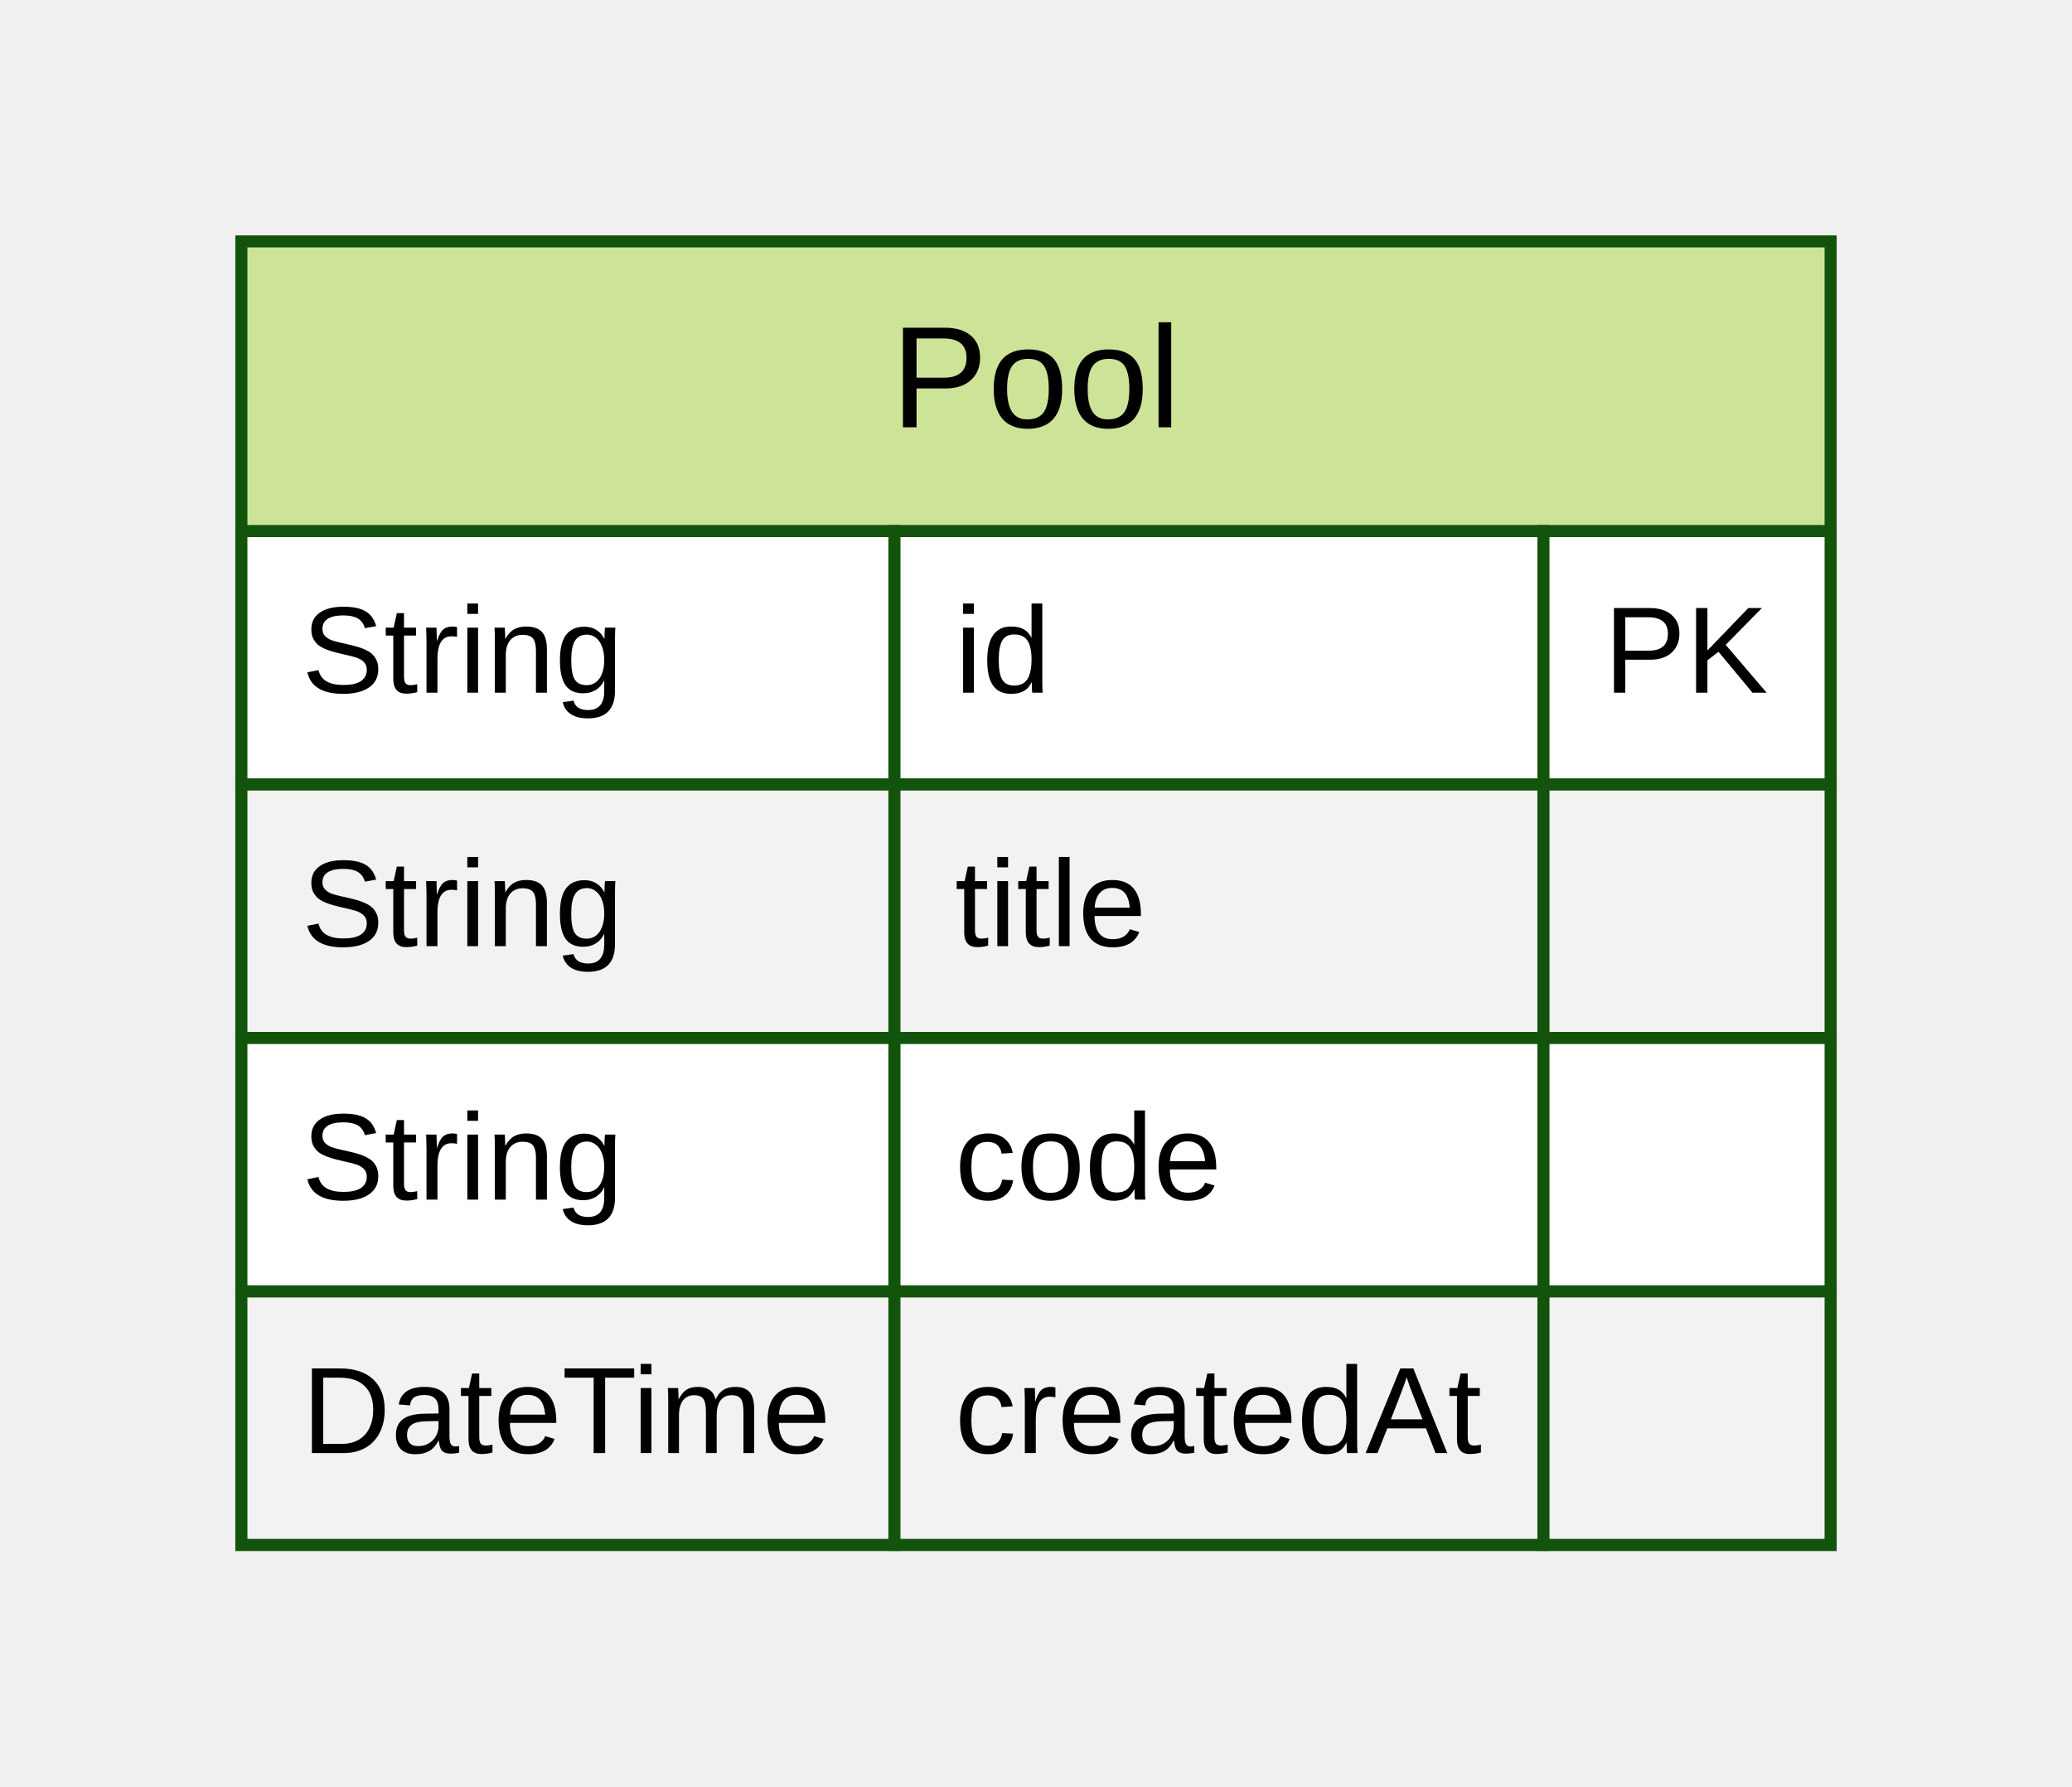
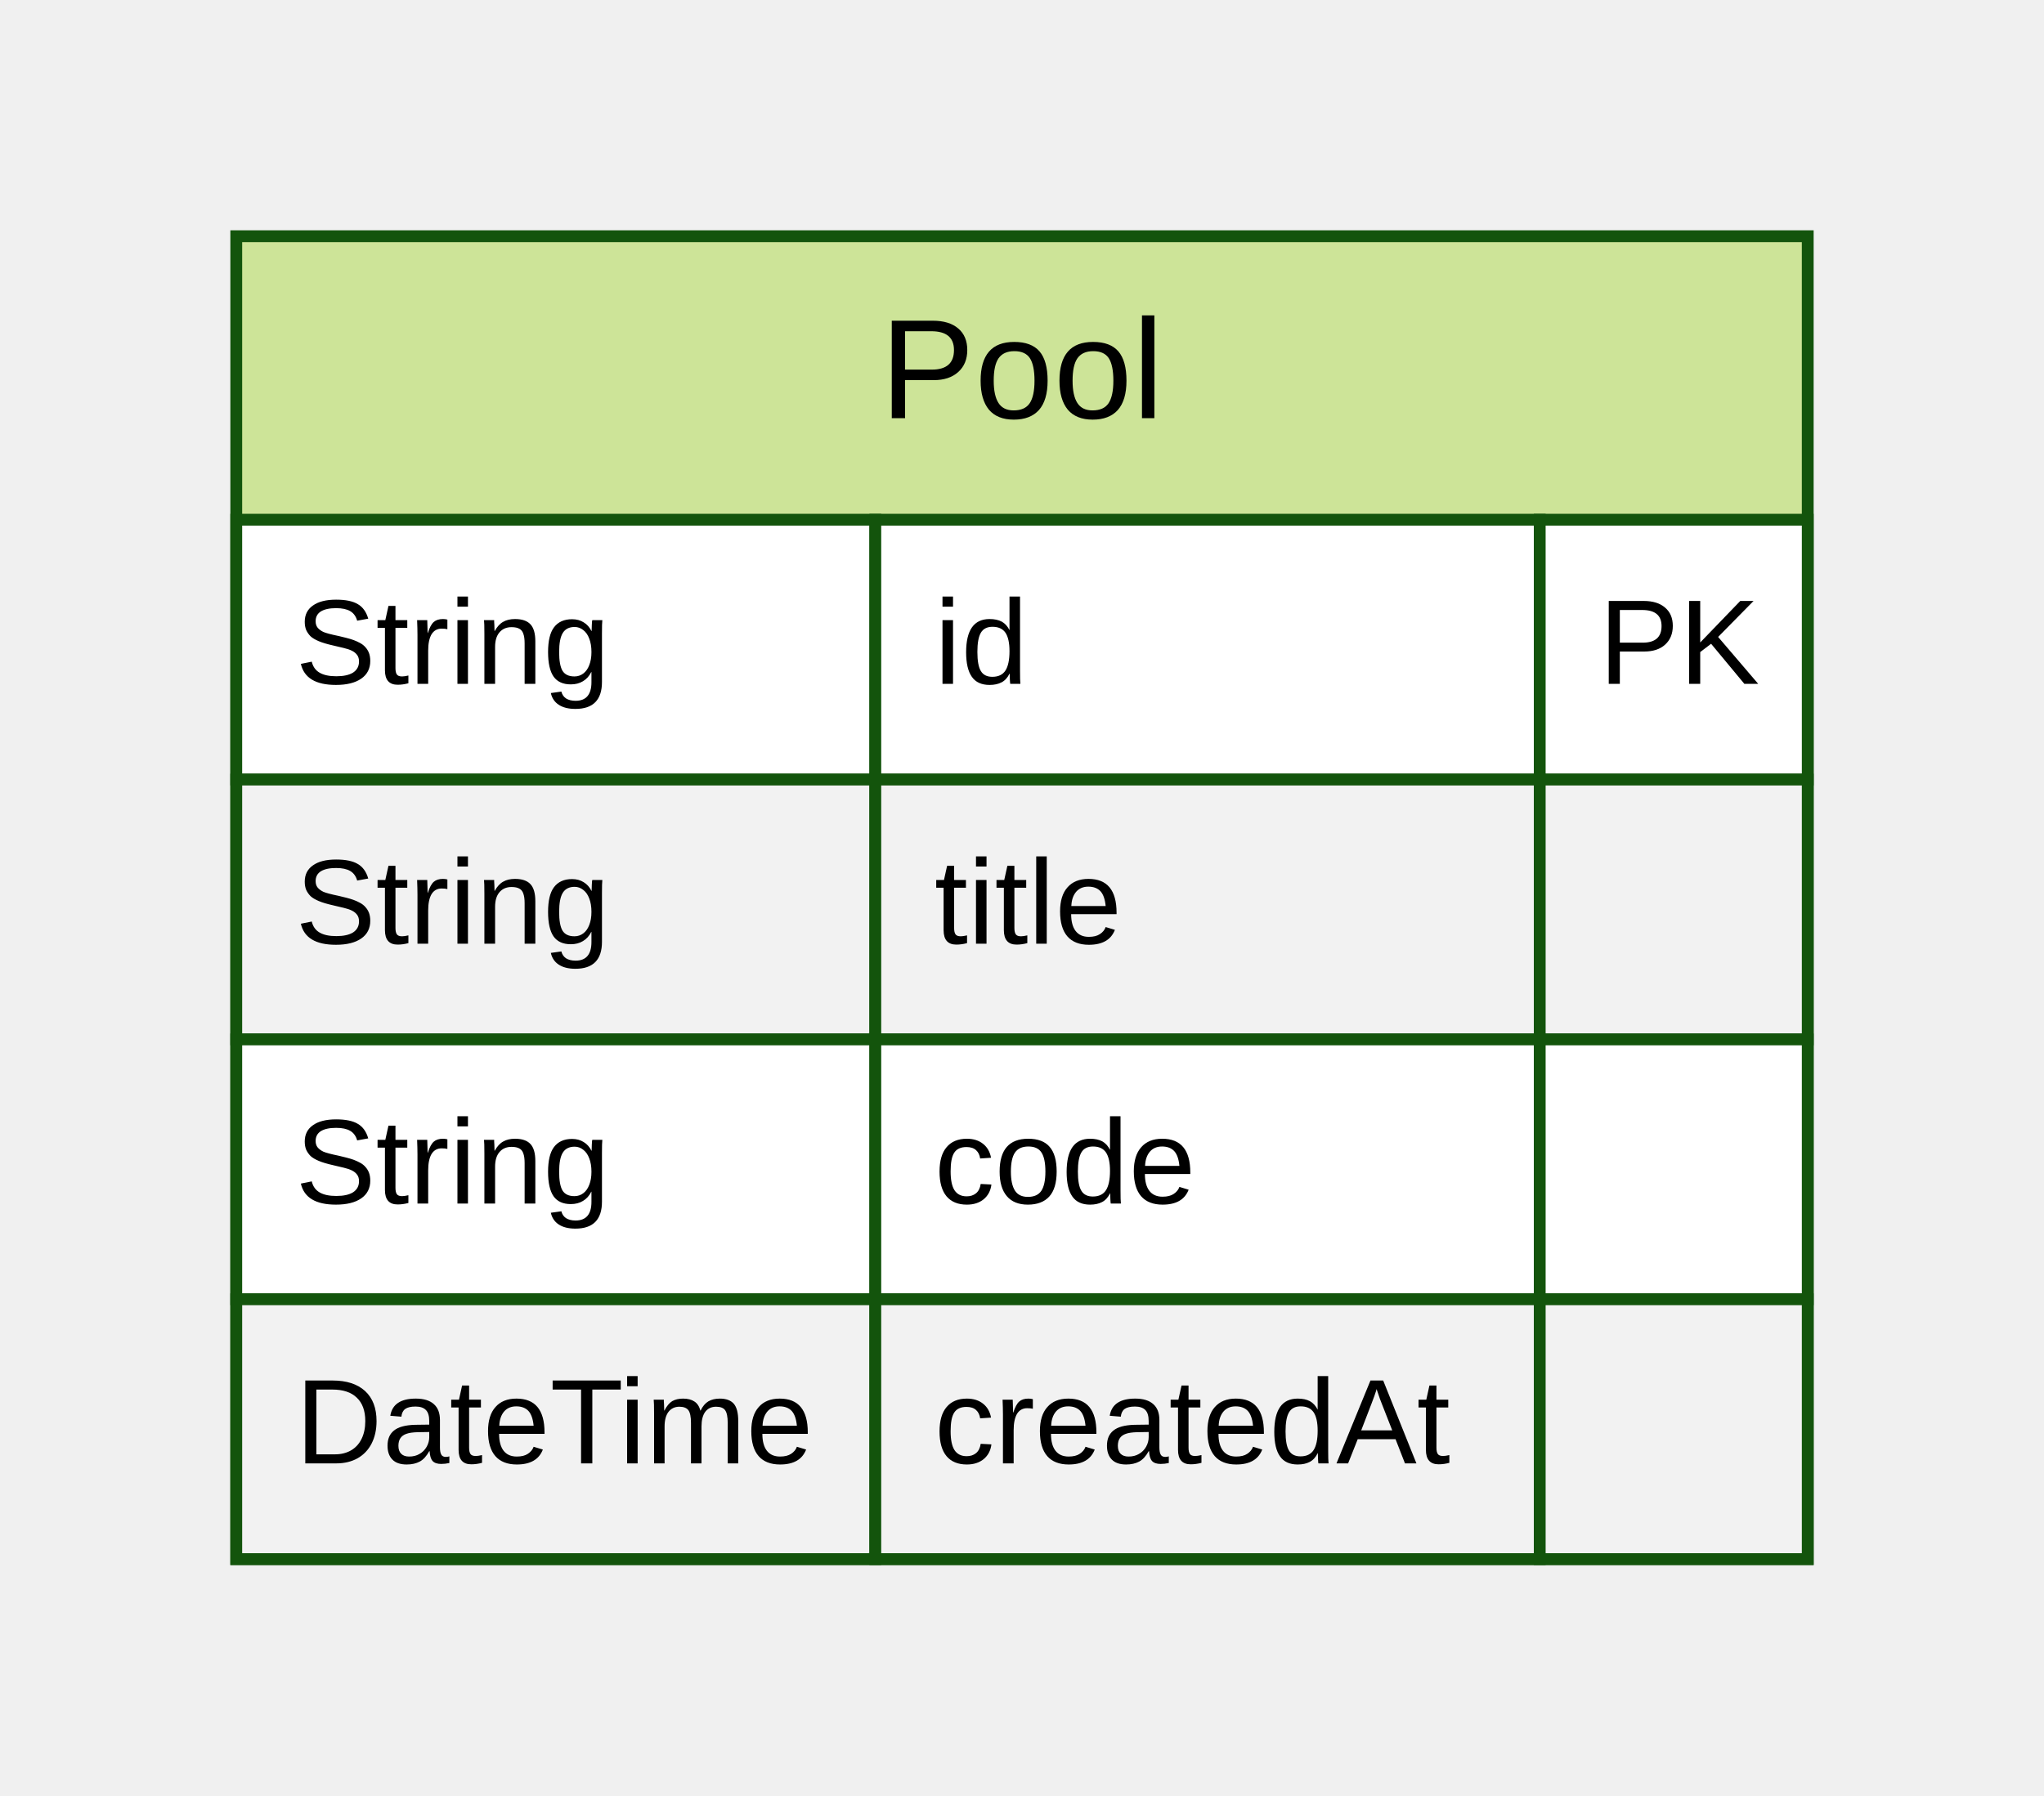
- <svg xmlns="http://www.w3.org/2000/svg" aria-labelledby="chart-title-mermaid-0 chart-desc-mermaid-0" role="img" viewBox="0 0 171.683 148" style="max-width: 171.683px; background-color: white;" width="100%" id="mermaid-0">
+ <svg xmlns="http://www.w3.org/2000/svg" aria-labelledby="chart-title-mermaid-0 chart-desc-mermaid-0" role="img" viewBox="0 0 173.026 152" style="max-width: 173.026px; background-color: white;" width="100%" id="mermaid-0">
  <style>#mermaid-0 {font-family:"trebuchet ms",verdana,arial,sans-serif;font-size:16px;fill:#000000;}#mermaid-0 .error-icon{fill:#552222;}#mermaid-0 .error-text{fill:#552222;stroke:#552222;}#mermaid-0 .edge-thickness-normal{stroke-width:2px;}#mermaid-0 .edge-thickness-thick{stroke-width:3.5px;}#mermaid-0 .edge-pattern-solid{stroke-dasharray:0;}#mermaid-0 .edge-pattern-dashed{stroke-dasharray:3;}#mermaid-0 .edge-pattern-dotted{stroke-dasharray:2;}#mermaid-0 .marker{fill:#000000;stroke:#000000;}#mermaid-0 .marker.cross{stroke:#000000;}#mermaid-0 svg{font-family:"trebuchet ms",verdana,arial,sans-serif;font-size:16px;}#mermaid-0 .entityBox{fill:#cde498;stroke:#13540c;}#mermaid-0 .attributeBoxOdd{fill:#ffffff;stroke:#13540c;}#mermaid-0 .attributeBoxEven{fill:#f2f2f2;stroke:#13540c;}#mermaid-0 .relationshipLabelBox{fill:hsl(78.158, 58.462%, 84.51%);opacity:0.7;background-color:hsl(78.158, 58.462%, 84.51%);}#mermaid-0 .relationshipLabelBox rect{opacity:0.5;}#mermaid-0 .relationshipLine{stroke:#000000;}#mermaid-0 :root{--mermaid-font-family:"trebuchet ms",verdana,arial,sans-serif;}</style>
  <g />
  <defs>
    <marker orient="auto" markerHeight="18" markerWidth="18" refY="9" refX="0" id="ONLY_ONE_START">
      <path d="M9,0 L9,18 M15,0 L15,18" fill="none" stroke="gray" />
    </marker>
  </defs>
  <defs>
    <marker orient="auto" markerHeight="18" markerWidth="18" refY="9" refX="18" id="ONLY_ONE_END">
      <path d="M3,0 L3,18 M9,0 L9,18" fill="none" stroke="gray" />
    </marker>
  </defs>
  <defs>
    <marker orient="auto" markerHeight="18" markerWidth="30" refY="9" refX="0" id="ZERO_OR_ONE_START">
      <circle r="6" cy="9" cx="21" fill="white" stroke="gray" />
      <path d="M9,0 L9,18" fill="none" stroke="gray" />
    </marker>
  </defs>
  <defs>
    <marker orient="auto" markerHeight="18" markerWidth="30" refY="9" refX="30" id="ZERO_OR_ONE_END">
      <circle r="6" cy="9" cx="9" fill="white" stroke="gray" />
      <path d="M21,0 L21,18" fill="none" stroke="gray" />
    </marker>
  </defs>
  <defs>
    <marker orient="auto" markerHeight="36" markerWidth="45" refY="18" refX="18" id="ONE_OR_MORE_START">
      <path d="M0,18 Q 18,0 36,18 Q 18,36 0,18 M42,9 L42,27" fill="none" stroke="gray" />
    </marker>
  </defs>
  <defs>
    <marker orient="auto" markerHeight="36" markerWidth="45" refY="18" refX="27" id="ONE_OR_MORE_END">
      <path d="M3,9 L3,27 M9,18 Q27,0 45,18 Q27,36 9,18" fill="none" stroke="gray" />
    </marker>
  </defs>
  <defs>
    <marker orient="auto" markerHeight="36" markerWidth="57" refY="18" refX="18" id="ZERO_OR_MORE_START">
      <circle r="6" cy="18" cx="48" fill="white" stroke="gray" />
      <path d="M0,18 Q18,0 36,18 Q18,36 0,18" fill="none" stroke="gray" />
    </marker>
  </defs>
  <defs>
    <marker orient="auto" markerHeight="36" markerWidth="57" refY="18" refX="39" id="ZERO_OR_MORE_END">
      <circle r="6" cy="18" cx="9" fill="white" stroke="gray" />
      <path d="M21,18 Q39,0 57,18 Q39,36 21,18" fill="none" stroke="gray" />
    </marker>
  </defs>
  <g transform="translate(20,20 )" id="Pool">
-     <rect height="108" width="131.683" y="0" x="0" stroke="gray" fill-opacity="100%" fill="honeydew" class="er entityBox" />
-     <text transform="translate(65.84149,12)" style="font-family: &quot;trebuchet ms&quot;, verdana, arial, sans-serif;; font-size: 12px" text-anchor="middle" dominant-baseline="middle" y="0" x="0" id="entity-Pool" class="er entityLabel">Pool</text>
-     <rect height="21" width="54.113" y="24" x="0" stroke="gray" fill-opacity="100%" fill="honeydew" class="er attributeBoxOdd" />
-     <text transform="translate(5,34.5)" style="font-family: &quot;trebuchet ms&quot;, verdana, arial, sans-serif;; font-size: 10.2px" text-anchor="left" dominant-baseline="middle" y="0" x="0" id="entity-Pool-attr-1-type" class="er entityLabel">String</text>
-     <rect height="21" width="53.775" y="24" x="54.113" stroke="gray" fill-opacity="100%" fill="honeydew" class="er attributeBoxOdd" />
-     <text transform="translate(59.11313,34.5)" style="font-family: &quot;trebuchet ms&quot;, verdana, arial, sans-serif;; font-size: 10.2px" text-anchor="left" dominant-baseline="middle" y="0" x="0" id="entity-Pool-attr-1-name" class="er entityLabel">id</text>
-     <rect height="21" width="23.795" y="24" x="107.888" stroke="gray" fill-opacity="100%" fill="honeydew" class="er attributeBoxOdd" />
-     <text transform="translate(112.888,34.5)" style="font-family: &quot;trebuchet ms&quot;, verdana, arial, sans-serif;; font-size: 10.2px" text-anchor="left" dominant-baseline="middle" y="0" x="0" id="entity-Pool-attr-1-key" class="er entityLabel">PK</text>
-     <rect height="21" width="54.113" y="45" x="0" stroke="gray" fill-opacity="100%" fill="honeydew" class="er attributeBoxEven" />
-     <text transform="translate(5,55.5)" style="font-family: &quot;trebuchet ms&quot;, verdana, arial, sans-serif;; font-size: 10.2px" text-anchor="left" dominant-baseline="middle" y="0" x="0" id="entity-Pool-attr-2-type" class="er entityLabel">String</text>
-     <rect height="21" width="53.775" y="45" x="54.113" stroke="gray" fill-opacity="100%" fill="honeydew" class="er attributeBoxEven" />
-     <text transform="translate(59.11313,55.5)" style="font-family: &quot;trebuchet ms&quot;, verdana, arial, sans-serif;; font-size: 10.2px" text-anchor="left" dominant-baseline="middle" y="0" x="0" id="entity-Pool-attr-2-name" class="er entityLabel">title</text>
-     <rect height="21" width="23.795" y="45" x="107.888" stroke="gray" fill-opacity="100%" fill="honeydew" class="er attributeBoxEven" />
-     <text transform="translate(112.888,55.5)" style="font-family: &quot;trebuchet ms&quot;, verdana, arial, sans-serif;; font-size: 10.2px" text-anchor="left" dominant-baseline="middle" y="0" x="0" id="entity-Pool-attr-2-key" class="er entityLabel" />
-     <rect height="21" width="54.113" y="66" x="0" stroke="gray" fill-opacity="100%" fill="honeydew" class="er attributeBoxOdd" />
-     <text transform="translate(5,76.5)" style="font-family: &quot;trebuchet ms&quot;, verdana, arial, sans-serif;; font-size: 10.2px" text-anchor="left" dominant-baseline="middle" y="0" x="0" id="entity-Pool-attr-3-type" class="er entityLabel">String</text>
-     <rect height="21" width="53.775" y="66" x="54.113" stroke="gray" fill-opacity="100%" fill="honeydew" class="er attributeBoxOdd" />
-     <text transform="translate(59.11313,76.5)" style="font-family: &quot;trebuchet ms&quot;, verdana, arial, sans-serif;; font-size: 10.2px" text-anchor="left" dominant-baseline="middle" y="0" x="0" id="entity-Pool-attr-3-name" class="er entityLabel">code</text>
-     <rect height="21" width="23.795" y="66" x="107.888" stroke="gray" fill-opacity="100%" fill="honeydew" class="er attributeBoxOdd" />
-     <text transform="translate(112.888,76.5)" style="font-family: &quot;trebuchet ms&quot;, verdana, arial, sans-serif;; font-size: 10.2px" text-anchor="left" dominant-baseline="middle" y="0" x="0" id="entity-Pool-attr-3-key" class="er entityLabel" />
-     <rect height="21" width="54.113" y="87" x="0" stroke="gray" fill-opacity="100%" fill="honeydew" class="er attributeBoxEven" />
-     <text transform="translate(5,97.5)" style="font-family: &quot;trebuchet ms&quot;, verdana, arial, sans-serif;; font-size: 10.2px" text-anchor="left" dominant-baseline="middle" y="0" x="0" id="entity-Pool-attr-4-type" class="er entityLabel">DateTime</text>
-     <rect height="21" width="53.775" y="87" x="54.113" stroke="gray" fill-opacity="100%" fill="honeydew" class="er attributeBoxEven" />
-     <text transform="translate(59.11313,97.5)" style="font-family: &quot;trebuchet ms&quot;, verdana, arial, sans-serif;; font-size: 10.2px" text-anchor="left" dominant-baseline="middle" y="0" x="0" id="entity-Pool-attr-4-name" class="er entityLabel">createdAt</text>
-     <rect height="21" width="23.795" y="87" x="107.888" stroke="gray" fill-opacity="100%" fill="honeydew" class="er attributeBoxEven" />
-     <text transform="translate(112.888,97.5)" style="font-family: &quot;trebuchet ms&quot;, verdana, arial, sans-serif;; font-size: 10.2px" text-anchor="left" dominant-baseline="middle" y="0" x="0" id="entity-Pool-attr-4-key" class="er entityLabel" />
+     <rect height="112" width="133.026" y="0" x="0" stroke="gray" fill-opacity="100%" fill="honeydew" class="er entityBox" />
+     <text transform="translate(66.51321,12)" style="font-family: &quot;trebuchet ms&quot;, verdana, arial, sans-serif;; font-size: 12px" text-anchor="middle" dominant-baseline="middle" y="0" x="0" id="entity-Pool" class="er entityLabel">Pool</text>
+     <rect height="22" width="54.096" y="24" x="0" stroke="gray" fill-opacity="100%" fill="honeydew" class="er attributeBoxOdd" />
+     <text transform="translate(5,35)" style="font-family: &quot;trebuchet ms&quot;, verdana, arial, sans-serif;; font-size: 10.2px" text-anchor="left" dominant-baseline="middle" y="0" x="0" id="entity-Pool-attr-1-type" class="er entityLabel">String</text>
+     <rect height="22" width="56.243" y="24" x="54.096" stroke="gray" fill-opacity="100%" fill="honeydew" class="er attributeBoxOdd" />
+     <text transform="translate(59.09555,35)" style="font-family: &quot;trebuchet ms&quot;, verdana, arial, sans-serif;; font-size: 10.2px" text-anchor="left" dominant-baseline="middle" y="0" x="0" id="entity-Pool-attr-1-name" class="er entityLabel">id</text>
+     <rect height="22" width="22.688" y="24" x="110.339" stroke="gray" fill-opacity="100%" fill="honeydew" class="er attributeBoxOdd" />
+     <text transform="translate(115.3387,35)" style="font-family: &quot;trebuchet ms&quot;, verdana, arial, sans-serif;; font-size: 10.2px" text-anchor="left" dominant-baseline="middle" y="0" x="0" id="entity-Pool-attr-1-key" class="er entityLabel">PK</text>
+     <rect height="22" width="54.096" y="46" x="0" stroke="gray" fill-opacity="100%" fill="honeydew" class="er attributeBoxEven" />
+     <text transform="translate(5,57)" style="font-family: &quot;trebuchet ms&quot;, verdana, arial, sans-serif;; font-size: 10.2px" text-anchor="left" dominant-baseline="middle" y="0" x="0" id="entity-Pool-attr-2-type" class="er entityLabel">String</text>
+     <rect height="22" width="56.243" y="46" x="54.096" stroke="gray" fill-opacity="100%" fill="honeydew" class="er attributeBoxEven" />
+     <text transform="translate(59.09555,57)" style="font-family: &quot;trebuchet ms&quot;, verdana, arial, sans-serif;; font-size: 10.2px" text-anchor="left" dominant-baseline="middle" y="0" x="0" id="entity-Pool-attr-2-name" class="er entityLabel">title</text>
+     <rect height="22" width="22.688" y="46" x="110.339" stroke="gray" fill-opacity="100%" fill="honeydew" class="er attributeBoxEven" />
+     <text transform="translate(115.3387,57)" style="font-family: &quot;trebuchet ms&quot;, verdana, arial, sans-serif;; font-size: 10.2px" text-anchor="left" dominant-baseline="middle" y="0" x="0" id="entity-Pool-attr-2-key" class="er entityLabel" />
+     <rect height="22" width="54.096" y="68" x="0" stroke="gray" fill-opacity="100%" fill="honeydew" class="er attributeBoxOdd" />
+     <text transform="translate(5,79)" style="font-family: &quot;trebuchet ms&quot;, verdana, arial, sans-serif;; font-size: 10.2px" text-anchor="left" dominant-baseline="middle" y="0" x="0" id="entity-Pool-attr-3-type" class="er entityLabel">String</text>
+     <rect height="22" width="56.243" y="68" x="54.096" stroke="gray" fill-opacity="100%" fill="honeydew" class="er attributeBoxOdd" />
+     <text transform="translate(59.09555,79)" style="font-family: &quot;trebuchet ms&quot;, verdana, arial, sans-serif;; font-size: 10.2px" text-anchor="left" dominant-baseline="middle" y="0" x="0" id="entity-Pool-attr-3-name" class="er entityLabel">code</text>
+     <rect height="22" width="22.688" y="68" x="110.339" stroke="gray" fill-opacity="100%" fill="honeydew" class="er attributeBoxOdd" />
+     <text transform="translate(115.3387,79)" style="font-family: &quot;trebuchet ms&quot;, verdana, arial, sans-serif;; font-size: 10.2px" text-anchor="left" dominant-baseline="middle" y="0" x="0" id="entity-Pool-attr-3-key" class="er entityLabel" />
+     <rect height="22" width="54.096" y="90" x="0" stroke="gray" fill-opacity="100%" fill="honeydew" class="er attributeBoxEven" />
+     <text transform="translate(5,101)" style="font-family: &quot;trebuchet ms&quot;, verdana, arial, sans-serif;; font-size: 10.2px" text-anchor="left" dominant-baseline="middle" y="0" x="0" id="entity-Pool-attr-4-type" class="er entityLabel">DateTime</text>
+     <rect height="22" width="56.243" y="90" x="54.096" stroke="gray" fill-opacity="100%" fill="honeydew" class="er attributeBoxEven" />
+     <text transform="translate(59.09555,101)" style="font-family: &quot;trebuchet ms&quot;, verdana, arial, sans-serif;; font-size: 10.2px" text-anchor="left" dominant-baseline="middle" y="0" x="0" id="entity-Pool-attr-4-name" class="er entityLabel">createdAt</text>
+     <rect height="22" width="22.688" y="90" x="110.339" stroke="gray" fill-opacity="100%" fill="honeydew" class="er attributeBoxEven" />
+     <text transform="translate(115.3387,101)" style="font-family: &quot;trebuchet ms&quot;, verdana, arial, sans-serif;; font-size: 10.2px" text-anchor="left" dominant-baseline="middle" y="0" x="0" id="entity-Pool-attr-4-key" class="er entityLabel" />
  </g>
</svg>
